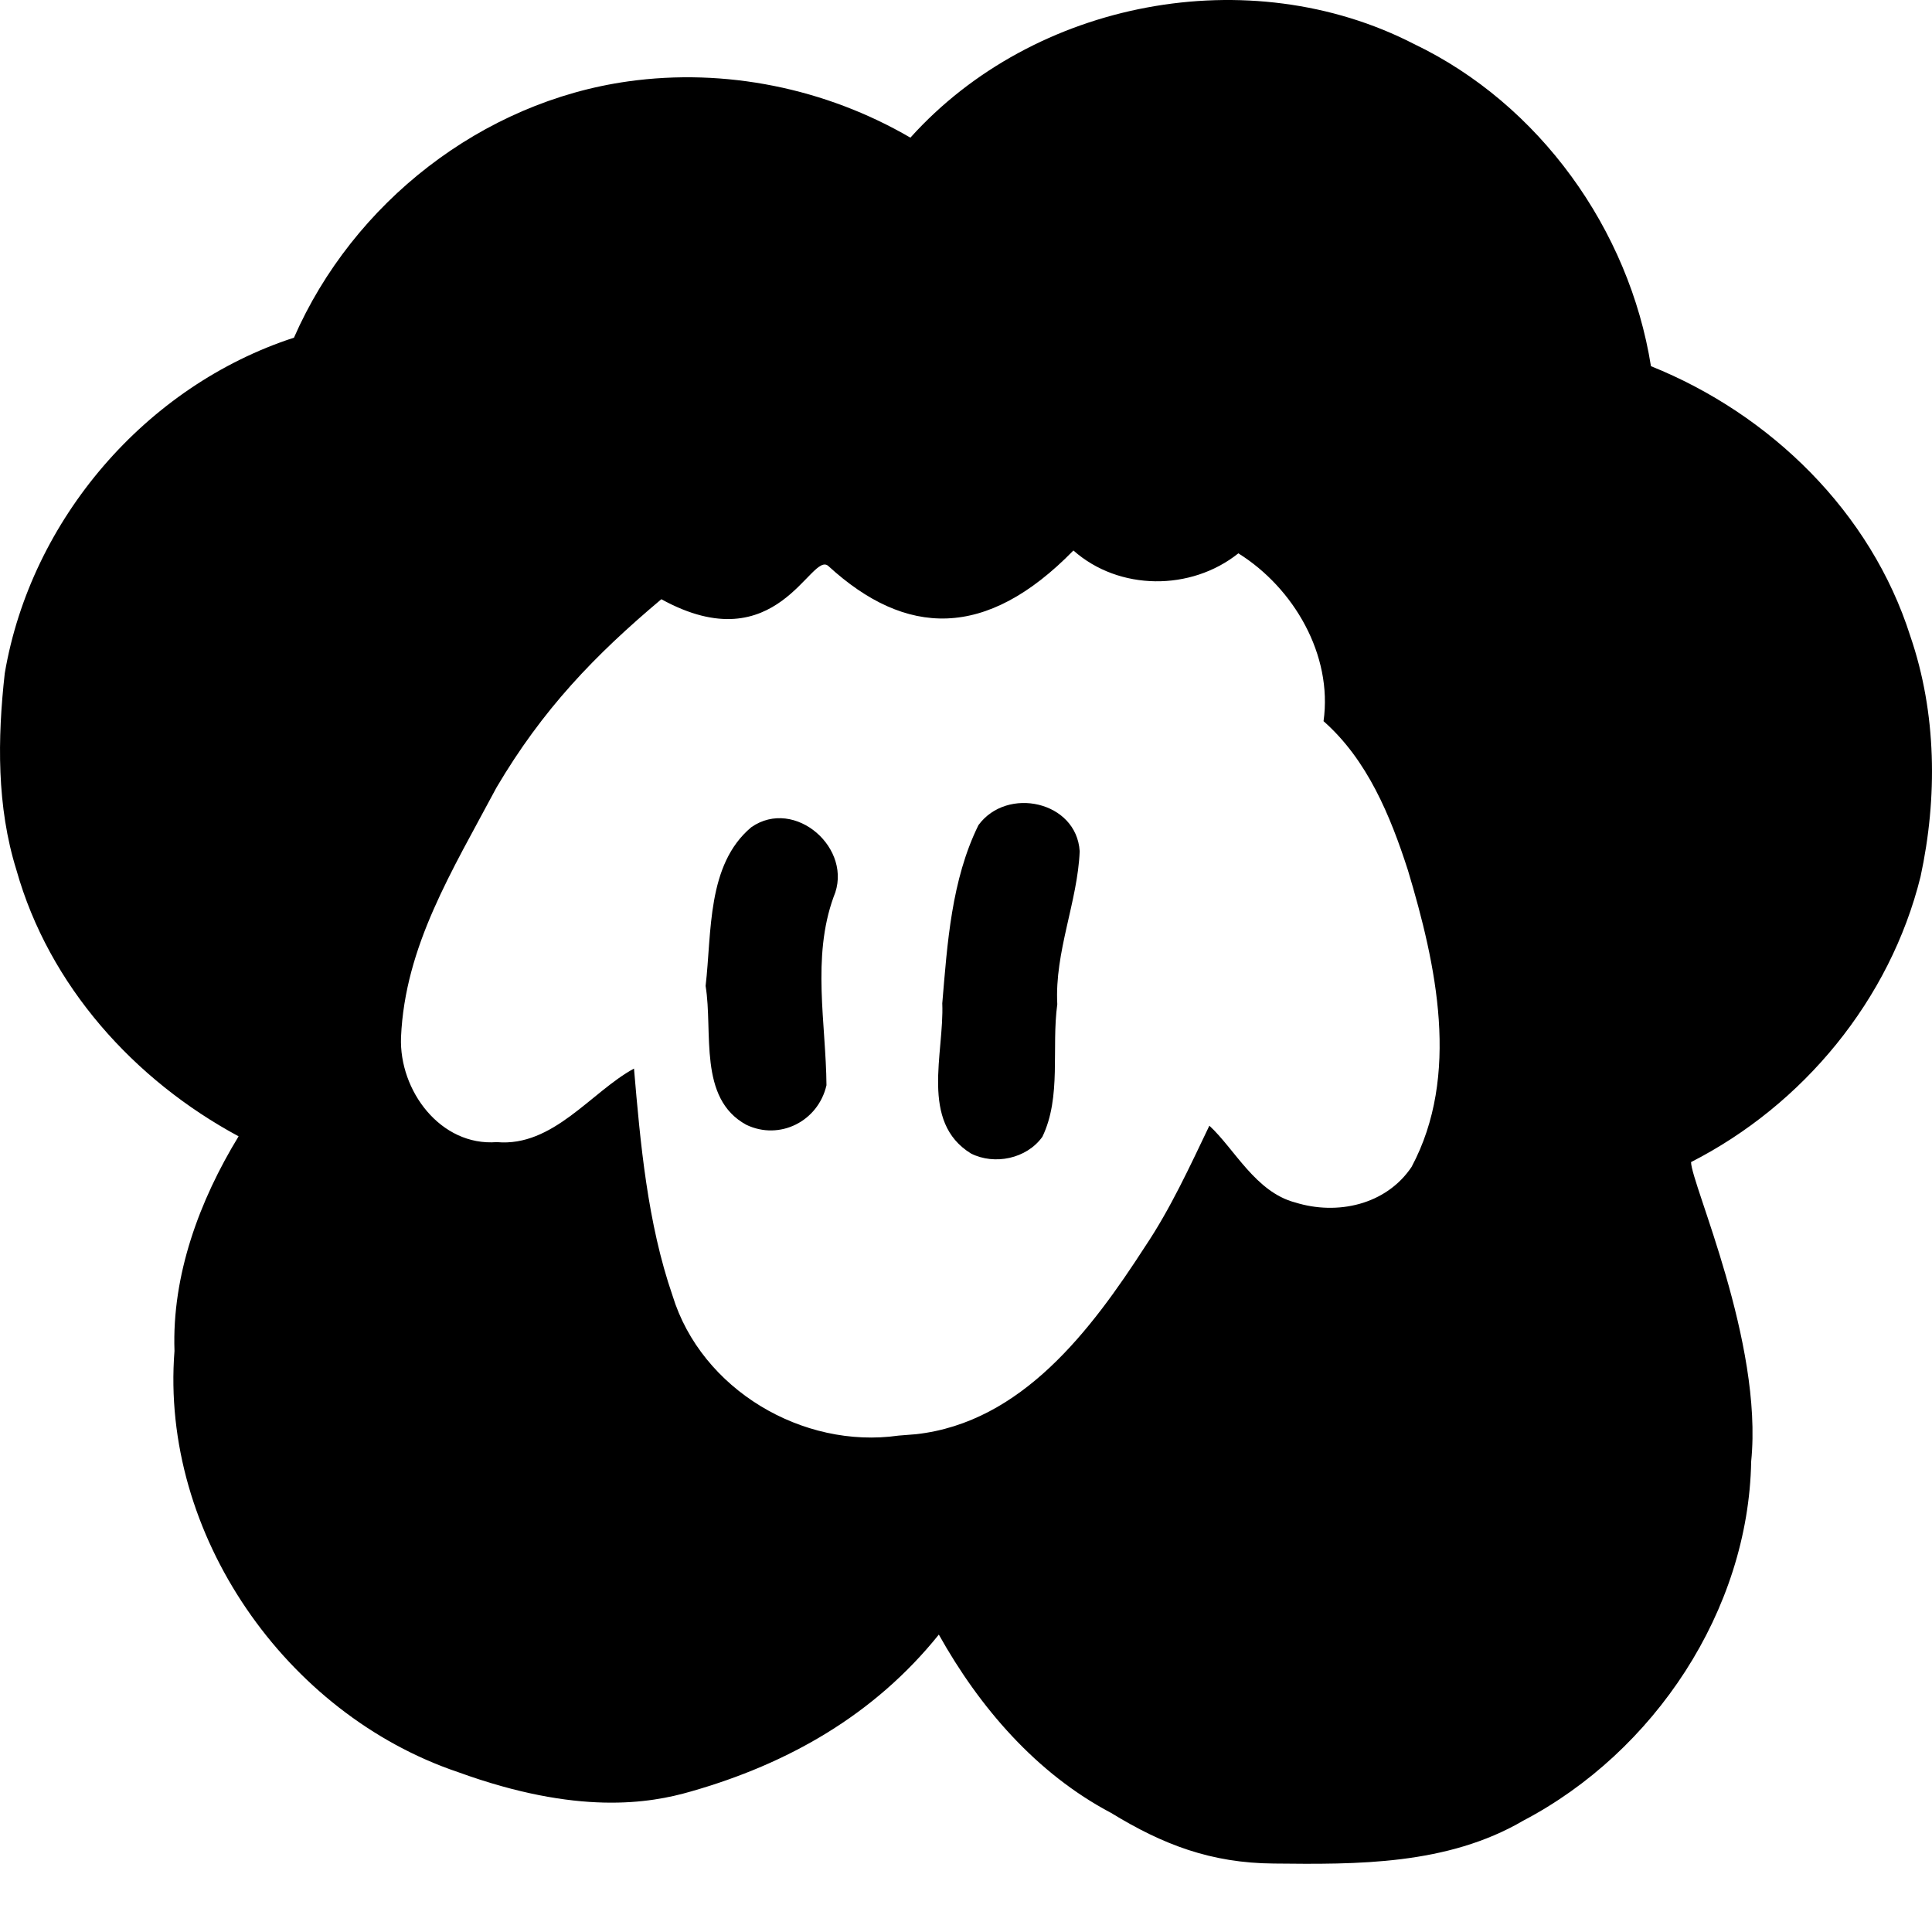
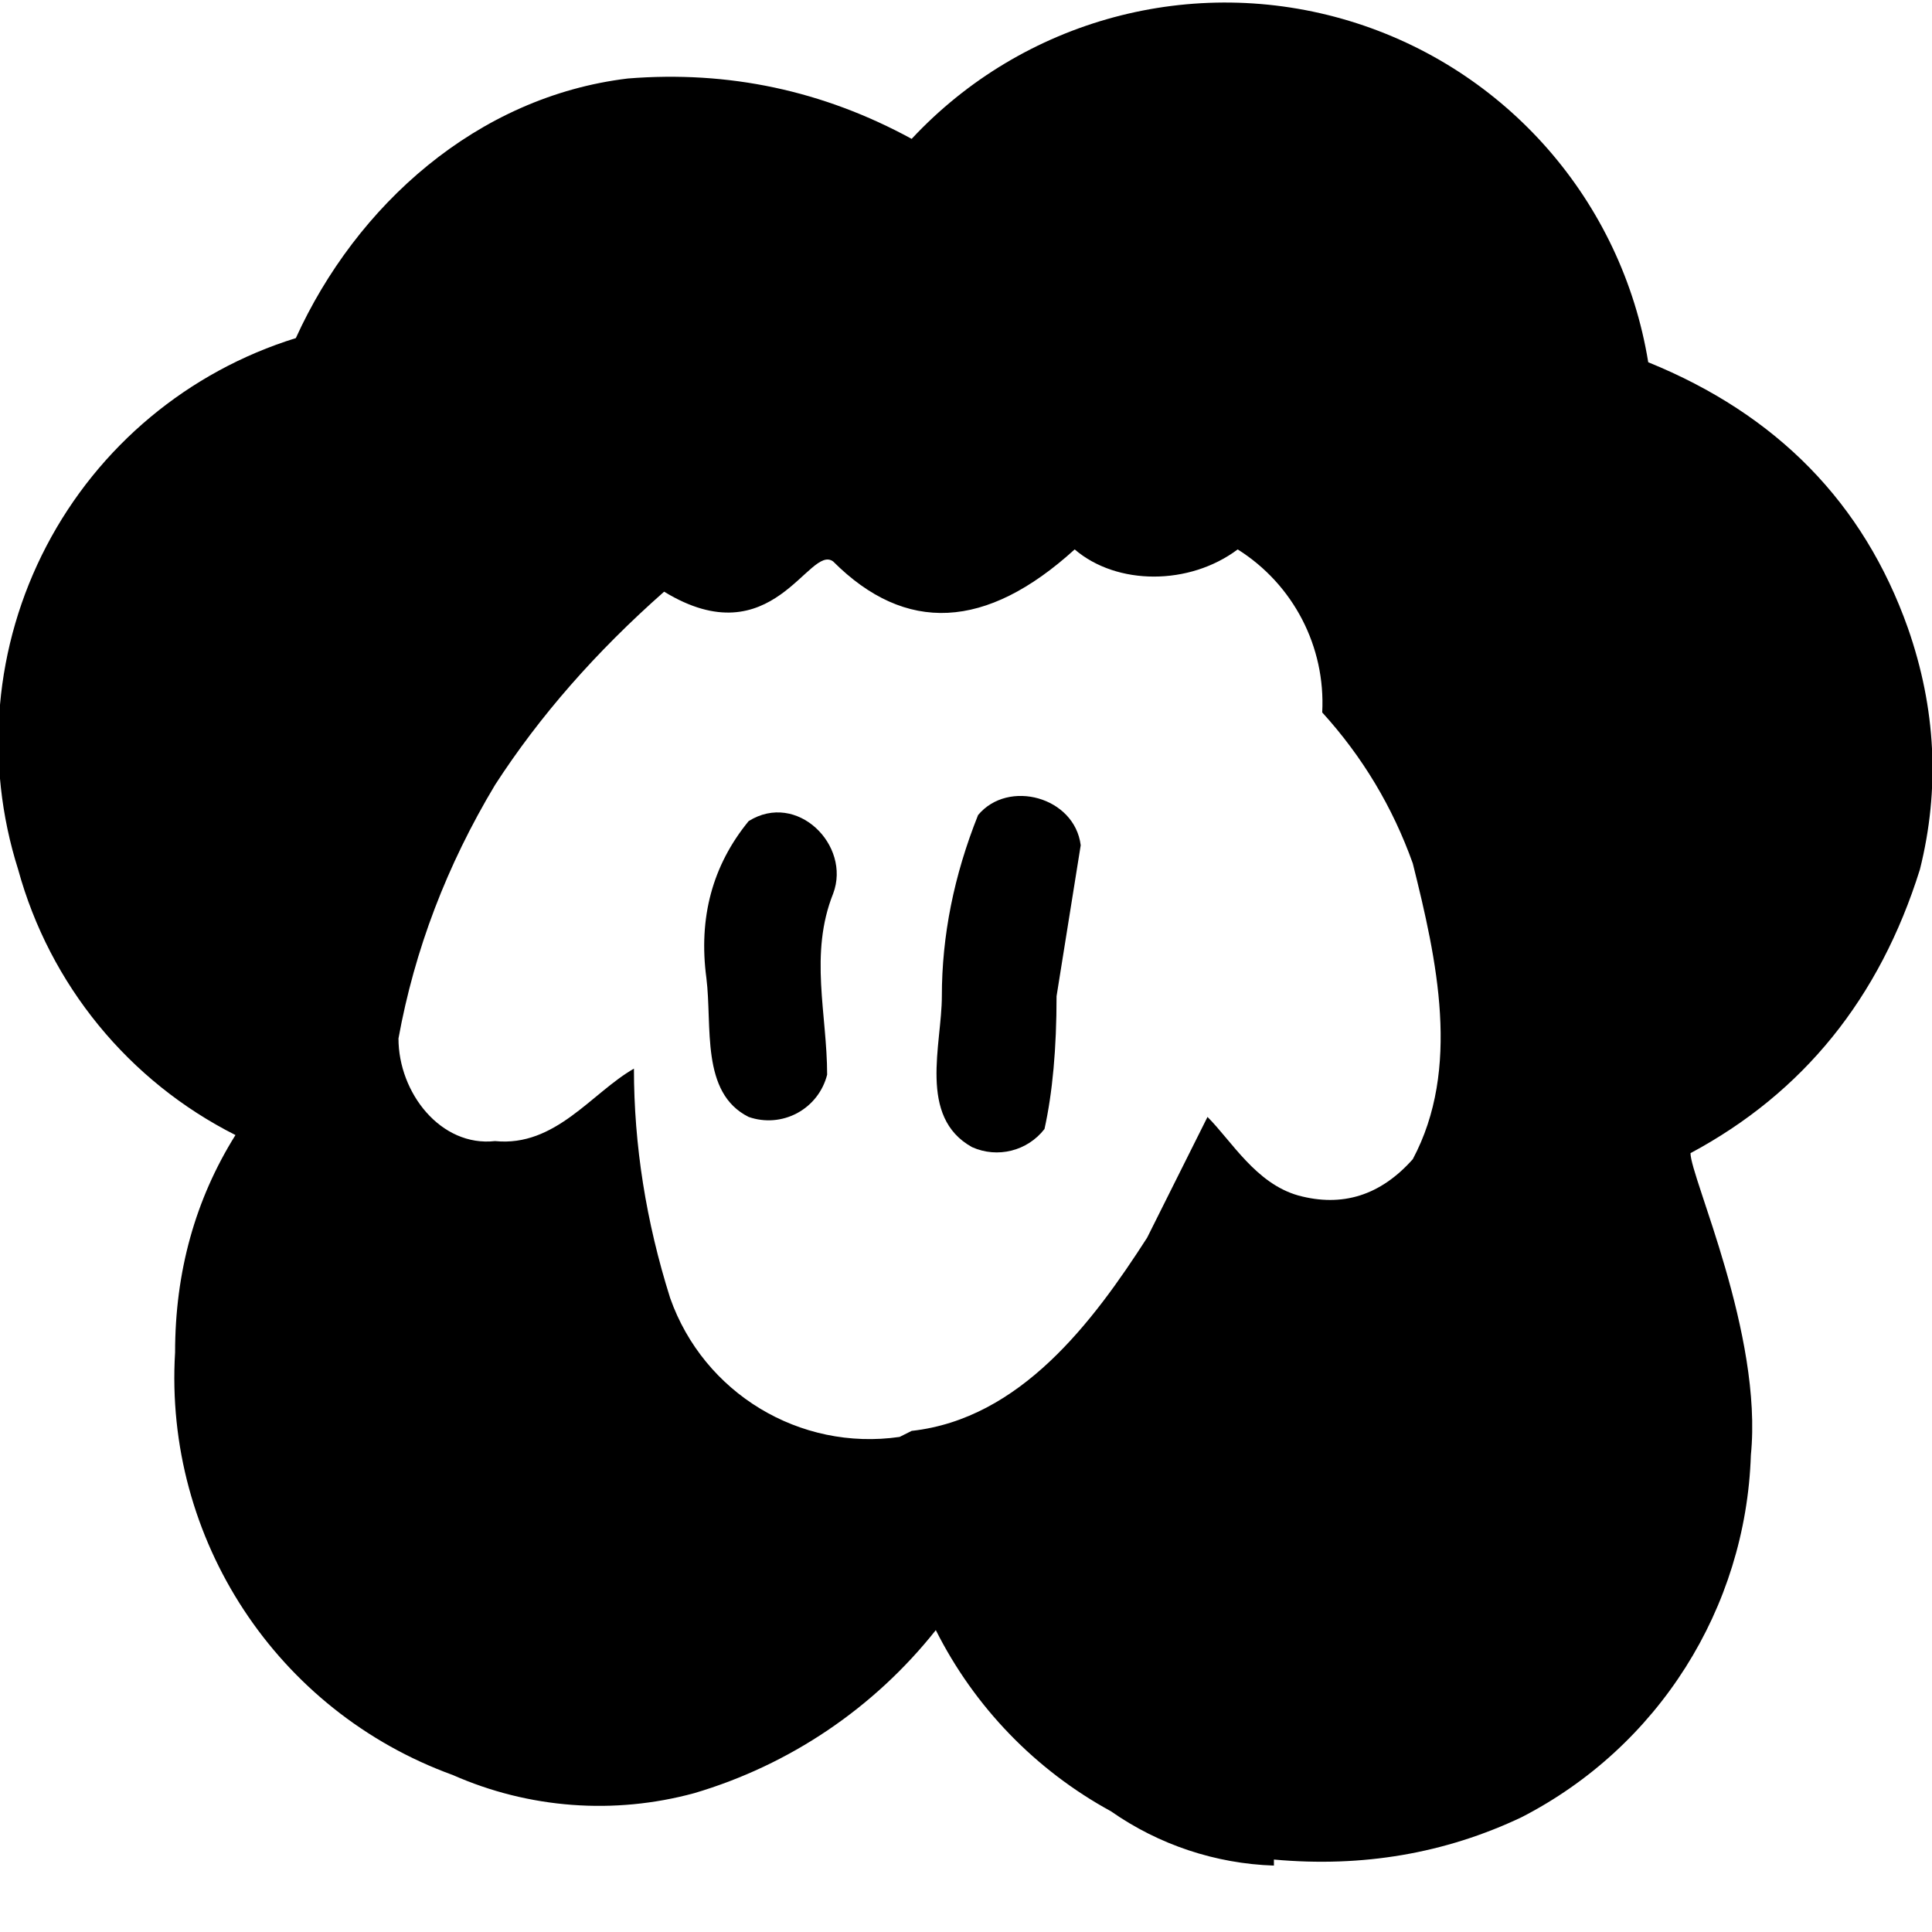
<svg xmlns="http://www.w3.org/2000/svg" viewBox="0 0 32 32">
-   <path d="M21.097 30.866C20.057 30.858 19.263 30.554 18.402 30.027C17.167 29.375 16.224 28.281 15.55 27.074C14.479 28.407 13.048 29.215 11.445 29.672C10.763 29.87 9.568 30.072 7.587 29.352C4.733 28.39 2.653 25.411 2.89 22.376C2.846 21.117 3.304 19.883 3.952 18.821C2.223 17.89 0.812 16.327 0.272 14.41C-0.056 13.36 -0.042 12.23 0.079 11.151C0.512 8.604 2.417 6.39 4.869 5.593C5.848 3.356 7.984 1.687 10.404 1.348C12.01 1.123 13.674 1.461 15.079 2.28C17.127 0.002 20.695 -0.672 23.419 0.728C25.498 1.723 26.984 3.8 27.345 6.065C29.322 6.859 30.988 8.48 31.641 10.537C32.078 11.81 32.093 13.213 31.81 14.521C31.304 16.561 29.868 18.299 28.009 19.248C28.014 19.611 29.204 22.23 29.005 24.206C28.961 26.676 27.399 29.017 25.233 30.154C23.968 30.895 22.47 30.881 21.097 30.866ZM15.173 23.755C16.926 23.559 18.074 22.027 18.966 20.647C19.388 20.018 19.71 19.315 20.031 18.645C20.446 19.027 20.797 19.746 21.454 19.917C22.146 20.133 22.957 19.958 23.38 19.328C24.19 17.812 23.791 15.983 23.319 14.412C23.028 13.51 22.647 12.584 21.922 11.945C22.076 10.85 21.43 9.738 20.511 9.165C19.727 9.792 18.535 9.788 17.779 9.118C16.331 10.6 15.003 10.55 13.721 9.376C13.433 9.112 12.883 10.987 10.954 9.925C9.845 10.857 8.985 11.753 8.224 13.043C7.483 14.435 6.708 15.67 6.642 17.181C6.609 18.064 7.297 18.989 8.229 18.917C9.161 19.001 9.795 18.081 10.501 17.699C10.606 18.932 10.724 20.256 11.139 21.459C11.616 23.015 13.295 24.005 14.883 23.778C14.996 23.77 15.173 23.755 15.173 23.755ZM16.083 19.106C15.231 18.582 15.641 17.445 15.607 16.619C15.691 15.623 15.759 14.575 16.206 13.667C16.679 13.02 17.832 13.269 17.883 14.1C17.849 14.935 17.466 15.767 17.512 16.633C17.413 17.356 17.584 18.168 17.265 18.829C17.003 19.195 16.47 19.301 16.083 19.106ZM12.361 18.63C11.558 18.193 11.813 17.094 11.687 16.33C11.791 15.445 11.704 14.323 12.443 13.702C13.165 13.197 14.149 14.062 13.807 14.856C13.443 15.86 13.681 16.957 13.689 17.975C13.551 18.575 12.911 18.894 12.361 18.63Z" fill="currentColor" />
+   <path fill="currentColor" d="M21.1 30.9a5 5 0 0 1-2.7-.9 7 7 0 0 1-2.9-3 8 8 0 0 1-4 2.7 6 6 0 0 1-4-.3 7 7 0 0 1-4.6-7q0-2 1-3.6a7 7 0 0 1-3.6-4.4 7 7 0 0 1 4.6-8.8c1-2.2 3-4 5.5-4.3q2.5-.2 4.7 1A7.1 7.1 0 0 1 27.3 6q3.2 1.3 4.3 4.4.7 2 .2 4-1 3.2-3.8 4.7c0 .4 1.2 3 1 5a7 7 0 0 1-3.8 6q-1.9.9-4.1.7m-6-7.1c1.8-.2 3-1.8 3.9-3.2l1-2c.4.4.8 1.1 1.5 1.3q1.1.3 1.9-.6c.8-1.5.4-3.3 0-4.9q-.5-1.4-1.5-2.5a3 3 0 0 0-1.4-2.7c-.8.6-2 .6-2.7 0q-2.2 2-4 .2c-.4-.3-1 1.6-2.8.5Q9.3 11.3 8.2 13 7 15 6.6 17.2c0 .9.7 1.8 1.6 1.7 1 .1 1.6-.8 2.3-1.2q0 1.9.6 3.8a3.5 3.5 0 0 0 3.8 2.3zm1-4.7c-.9-.5-.5-1.7-.5-2.5q0-1.5.6-3c.5-.6 1.6-.3 1.7.5l-.4 2.5q0 1.3-.2 2.2a1 1 0 0 1-1.2.3m-3.7-.5c-.8-.4-.6-1.5-.7-2.3q-.2-1.5.7-2.6c.8-.5 1.7.4 1.4 1.2-.4 1-.1 2-.1 3a1 1 0 0 1-1.3.7" />
</svg>
